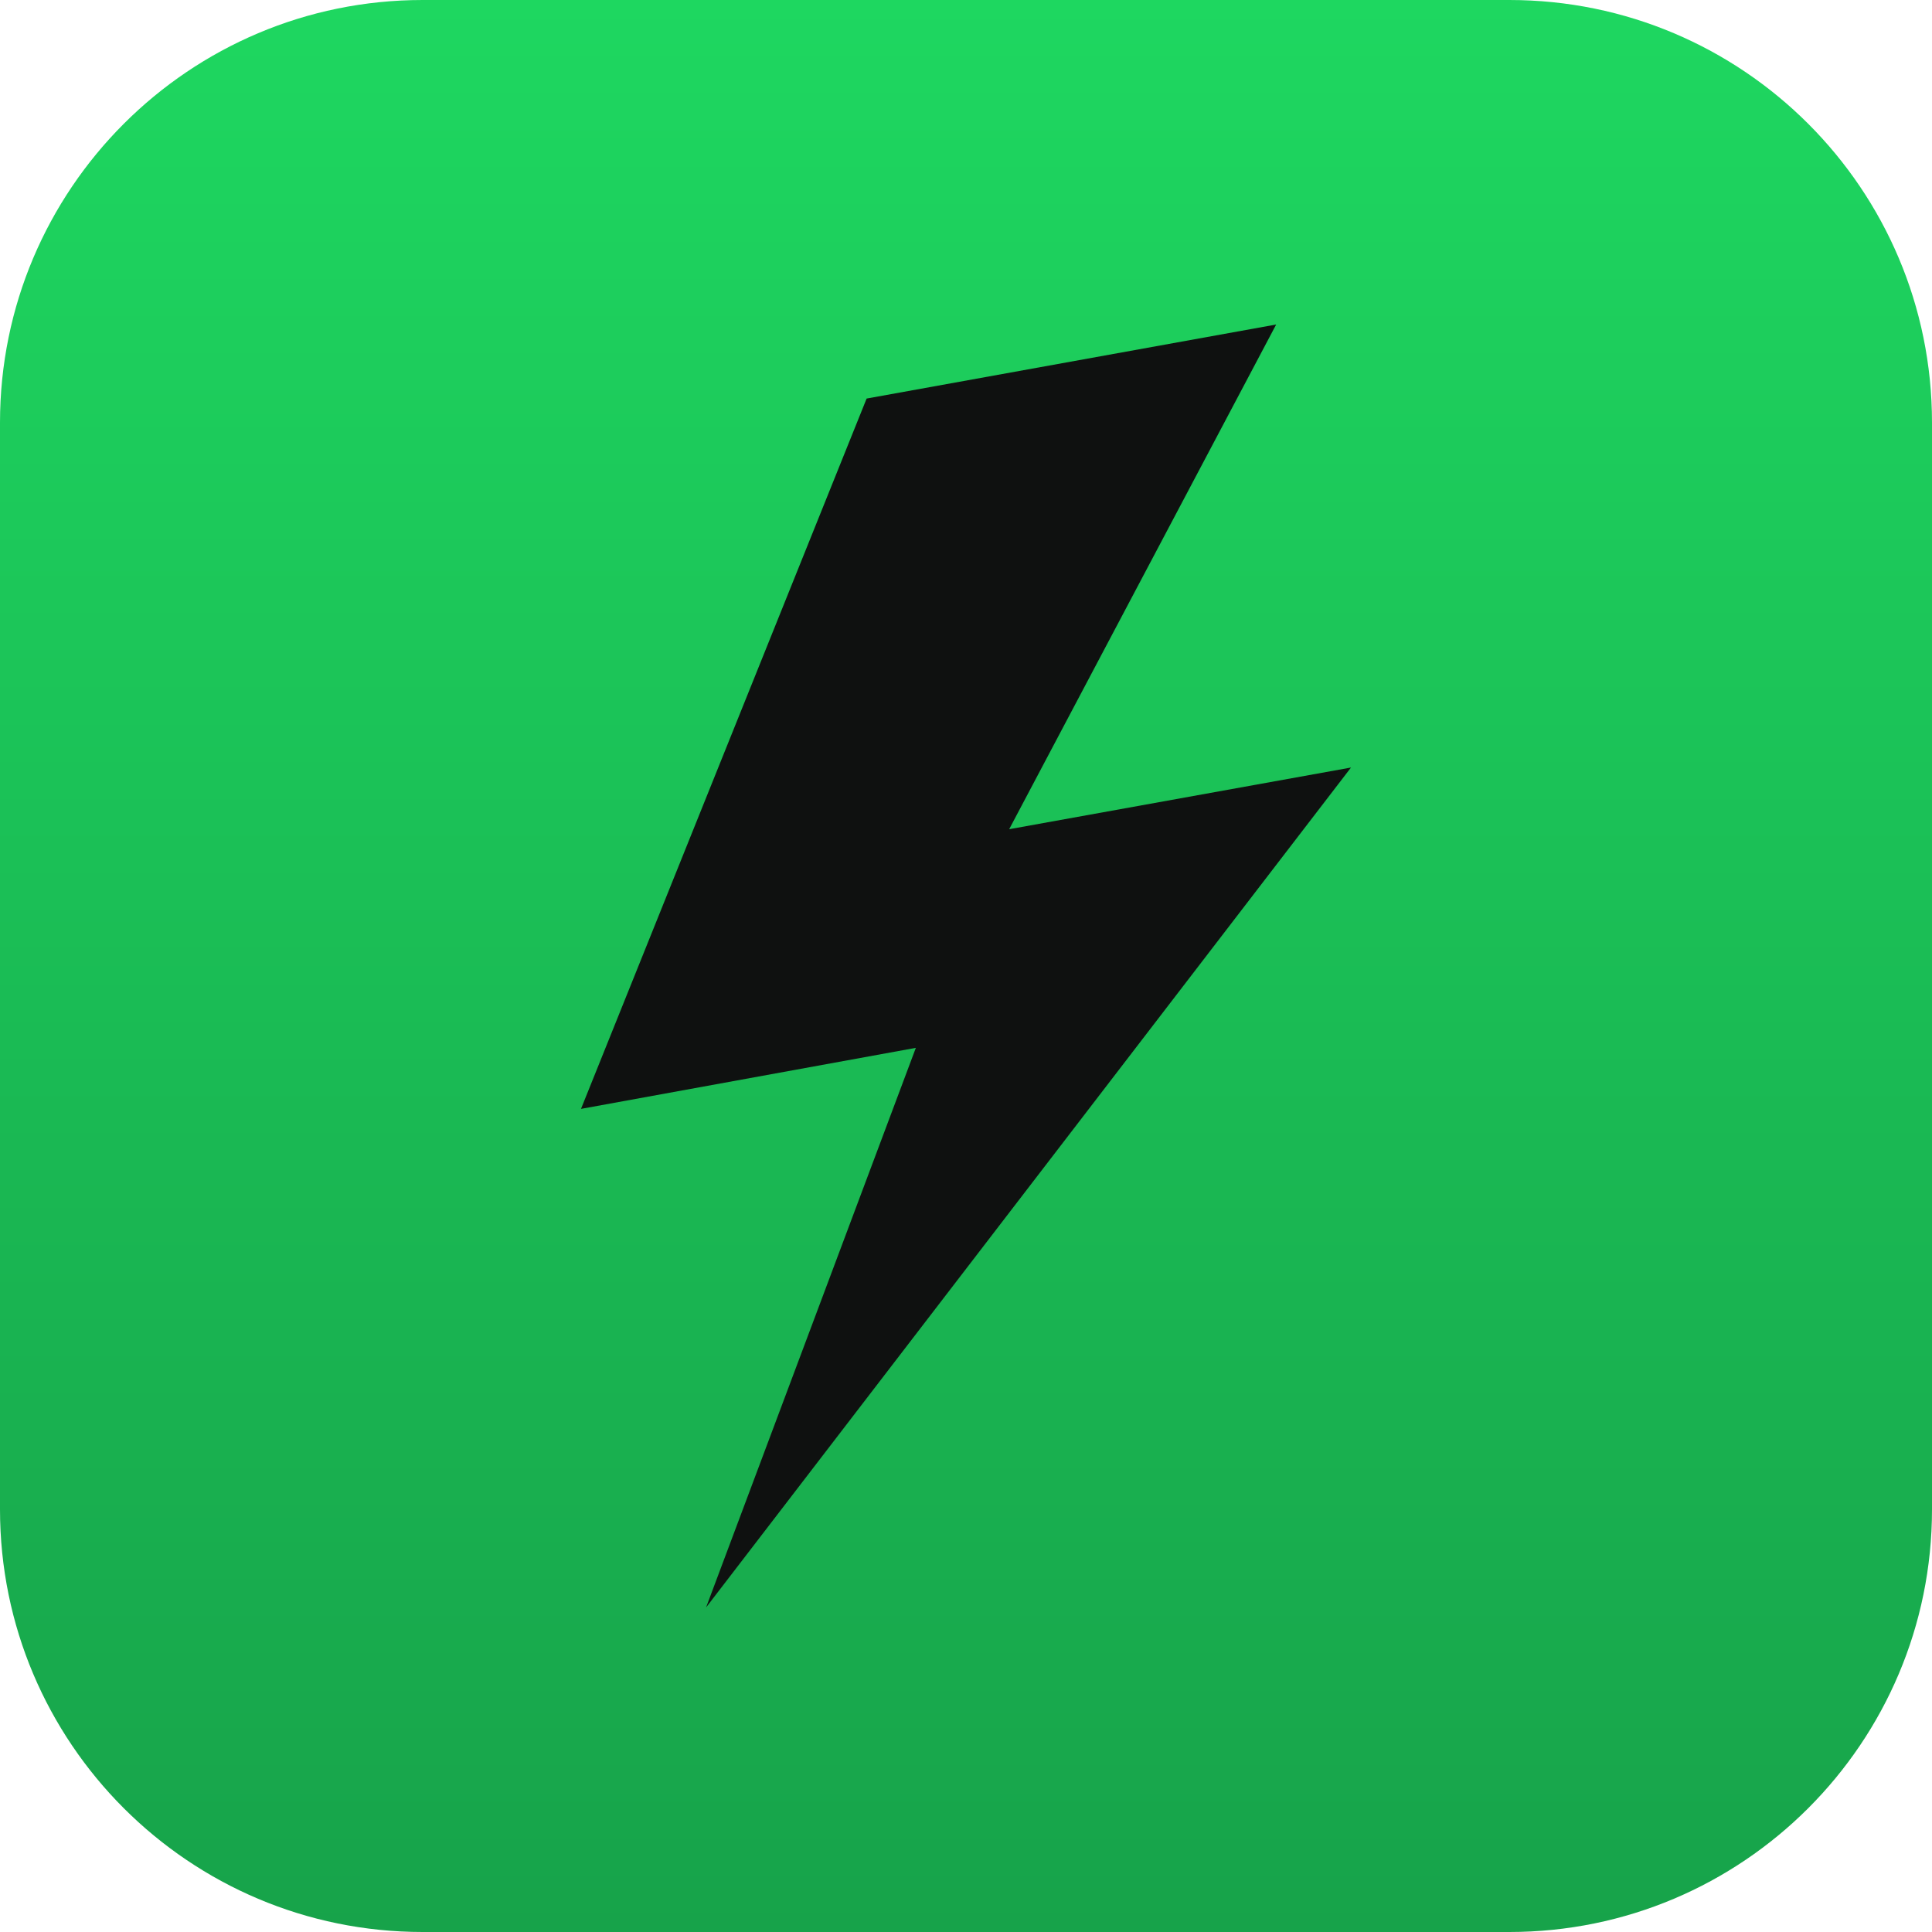
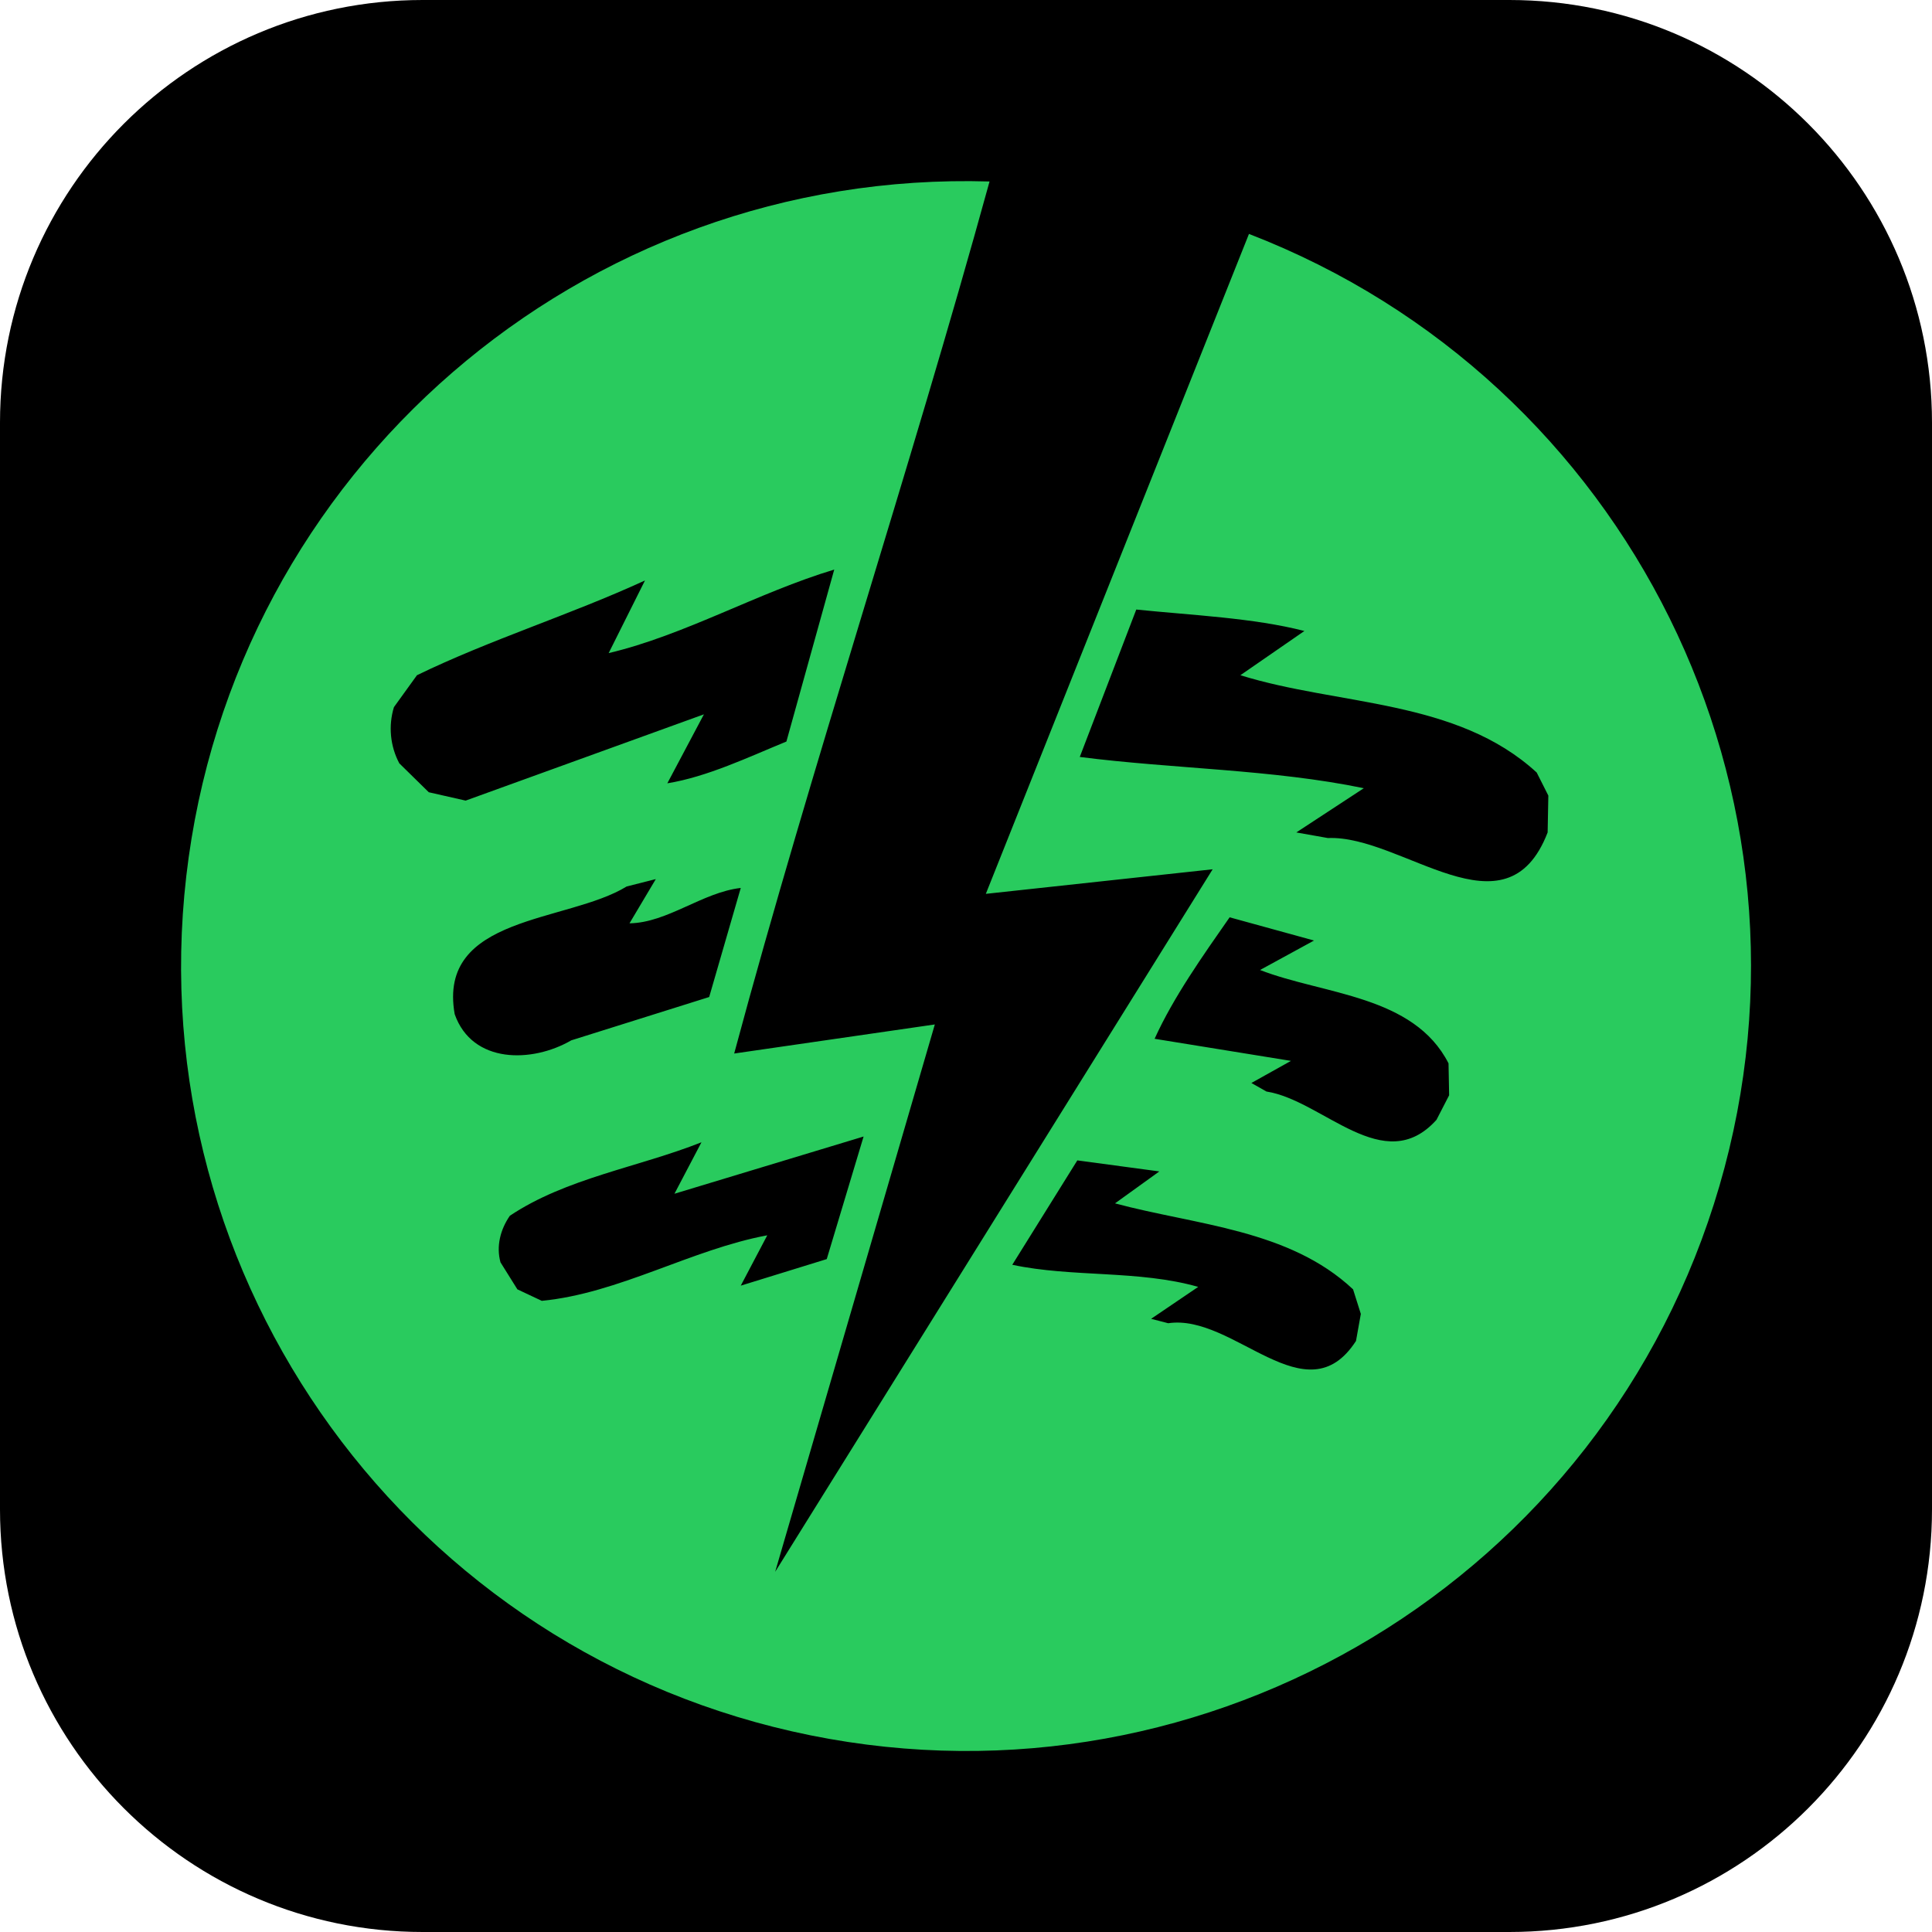
<svg xmlns="http://www.w3.org/2000/svg" width="1024" height="1024" viewBox="0 0 1024 1024" fill="none">
-   <rect width="1024" height="1024" rx="224" fill="url(#paint0_linear_1_3)" />
-   <path d="M459.33 211.24L676.40 172.00L534.88 439.50L716.06 406.81L374.22 852.00L485.42 555.38L307.94 587.73Z" fill="#0F1110" />
-   <defs>
-     <linearGradient id="paint0_linear_1_3" x1="512" y1="0" x2="512" y2="1024" gradientUnits="userSpaceOnUse">
-       <stop stop-color="#1ED760" />
-       <stop offset="1" stop-color="#17A34A" />
-     </linearGradient>
-   </defs>
+   <rect width="1024" height="1024" rx="224" fill="#000000" />
+   <path fill="#29CB5E" fill-rule="evenodd" d="M661.98,123.98A416.00,416.00 0 1,1 524.48,96.19C481.98,250.59 430.54,404.37 389.13,558.39L495.48,542.98L410.85,833.10L642.73,460.74L522.51,473.76L661.98,123.98ZM375.88,528.44L392.62,470.63C372.32,472.93 353.75,489.09 333.65,489.38L347.59,465.94L332.15,469.85C300.68,489.14 231.67,485.01 241.00,537.55C250.34,563.99 282.13,563.41 302.79,551.40L375.88,528.44ZM373.09,378.61L353.70,415.17C374.85,411.73 396.65,401.31 416.81,393.03L442.16,301.89C401.83,314.00 363.03,336.60 322.60,346.16L341.85,307.66C302.32,325.85 259.83,339.01 221.00,357.88L208.79,374.80C205.78,384.69 206.78,395.46 211.64,404.58L227.27,419.91L246.80,424.34L373.09,378.61ZM406.67,654.74L392.62,681.42L438.19,667.35L457.72,602.38L357.47,632.71L371.79,605.43C338.44,618.66 300.12,624.40 270.23,644.38C265.28,651.53 262.90,660.47 265.27,669.06L274.22,683.38L287.16,689.47C328.17,685.48 366.42,662.23 406.67,654.74ZM590.98,637.81L614.47,620.88L571.00,615.03L536.53,670.36C568.25,677.14 603.57,673.07 635.07,682.08L610.11,699.00L619.17,701.34C653.99,696.10 692.24,751.68 718.71,710.72L721.27,696.40L717.15,683.38C683.25,651.54 633.77,649.33 590.98,637.81ZM667.85,514.12L696.46,498.50L651.73,486.19C637.56,506.53 621.94,528.52 611.97,550.58L684.23,562.29L663.26,574.01L671.25,578.53C701.33,583.25 733.50,624.49 761.36,593.54L768.07,580.52L767.75,563.60C749.28,527.37 701.46,527.20 667.85,514.12ZM657.43,357.88L691.35,334.44C664.31,327.46 631.35,326.07 602.25,323.07L572.30,401.20C621.89,407.55 674.54,407.75 722.85,417.77L687.07,441.21L703.81,444.18C743.23,442.51 798.20,498.46 820.28,441.21L820.65,421.68L814.48,409.45C772.00,370.43 709.43,374.08 657.43,357.88Z" />
</svg>
